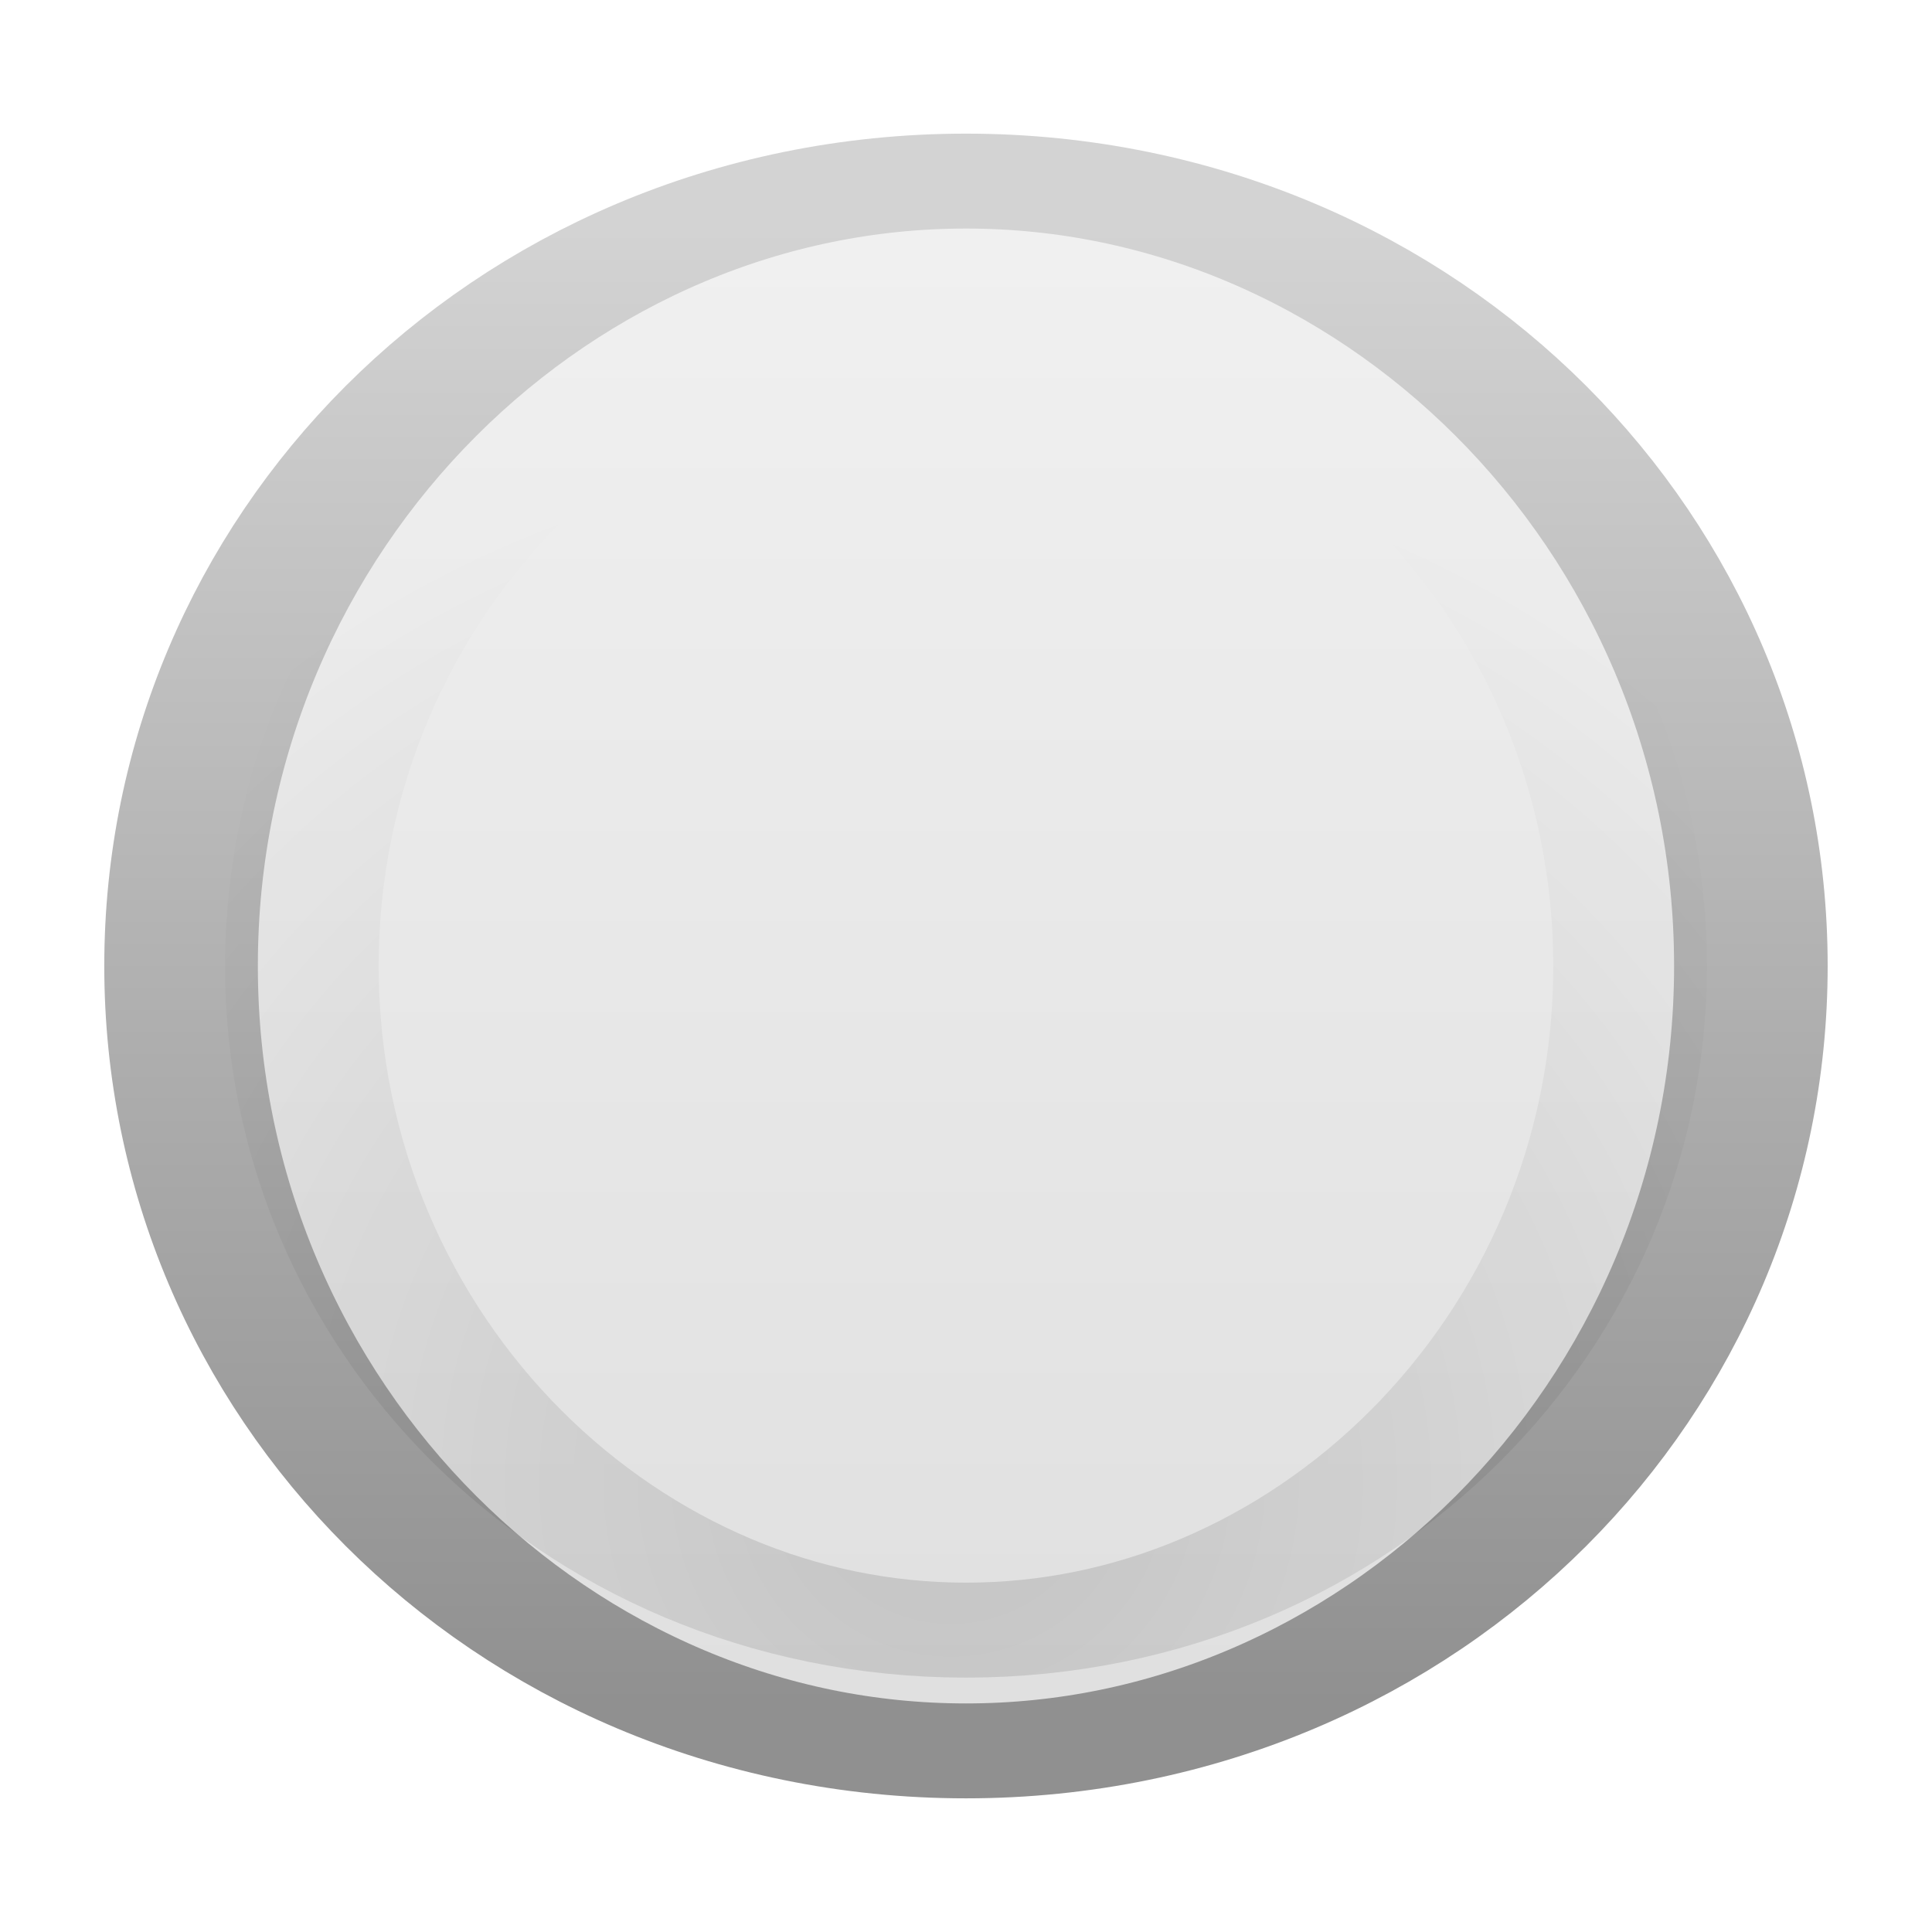
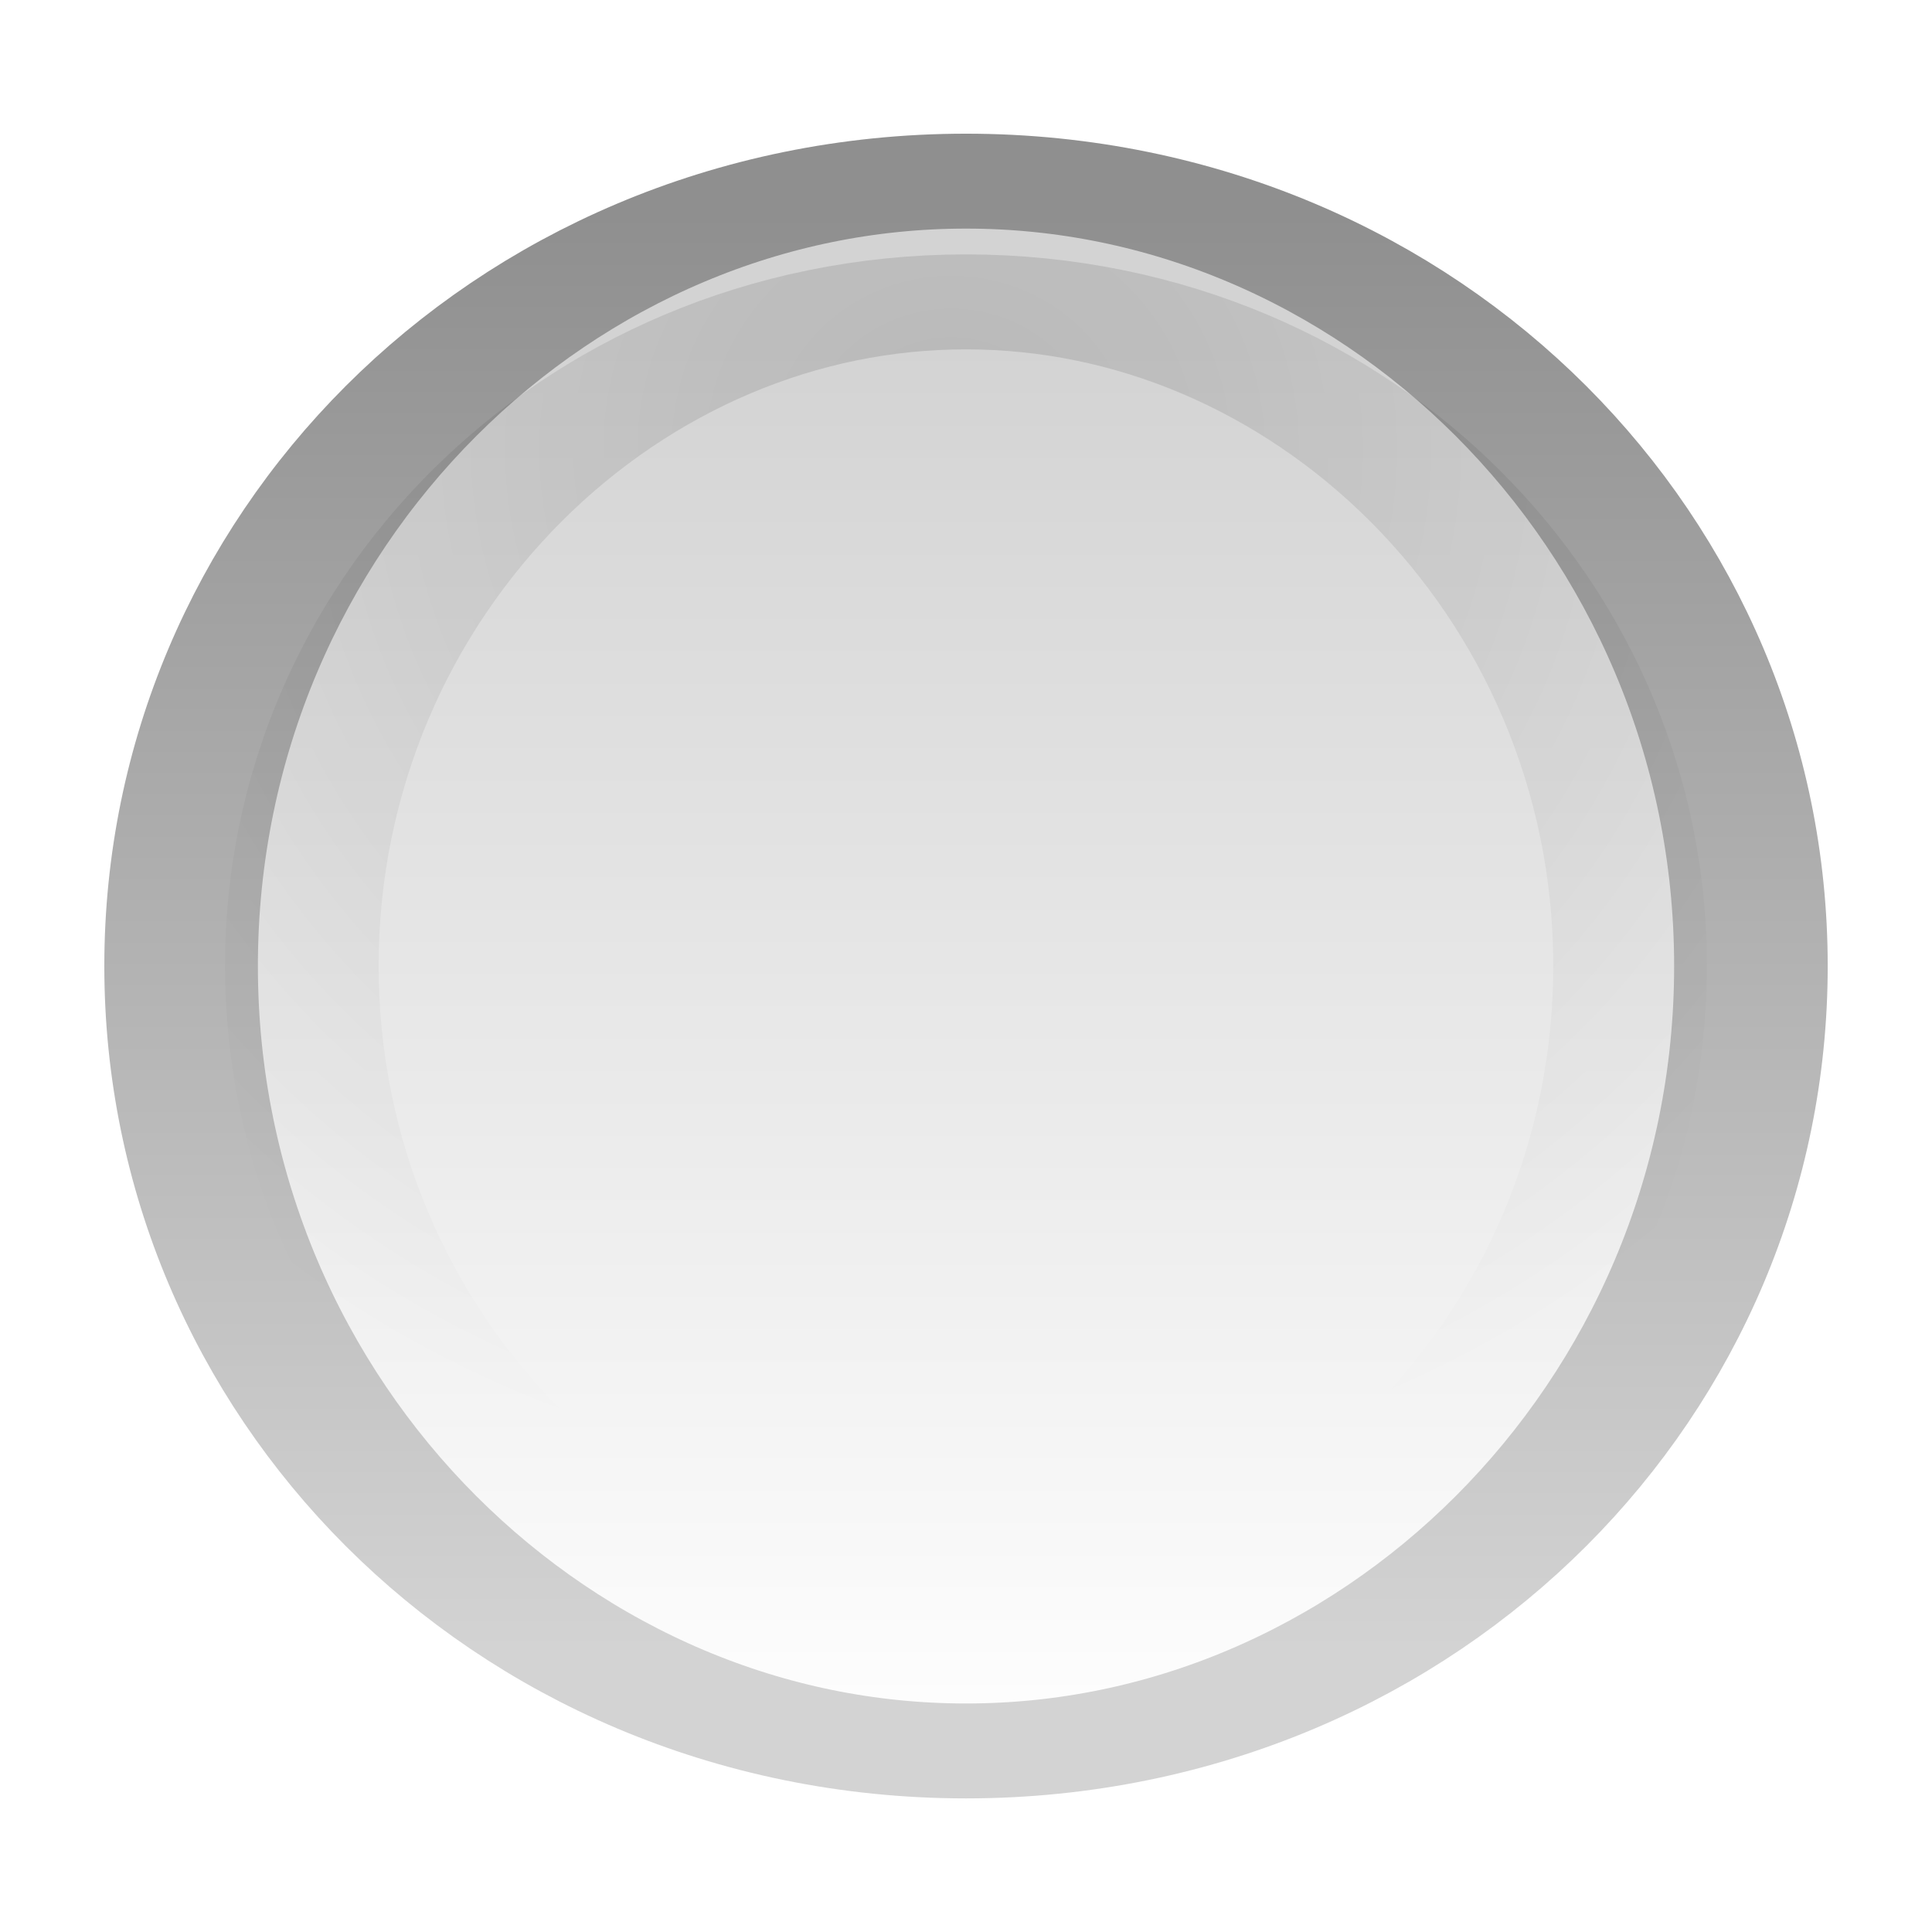
<svg xmlns="http://www.w3.org/2000/svg" xmlns:xlink="http://www.w3.org/1999/xlink" width="16" height="16" id="svg814" version="1.1">
  <defs id="defs816">
-     <linearGradient xlink:href="#linearGradient10354-2" id="linearGradient8378" gradientUnits="userSpaceOnUse" gradientTransform="translate(-1609.993,-78.95843)" x1="1205.575" y1="-186.453" x2="1205.575" y2="-202.346" />
-     <linearGradient id="linearGradient10354-2">
-       <stop id="stop10356-2" offset="0" style="stop-color:#bcbfb8;stop-opacity:1" />
-       <stop id="stop10358-2" offset="1" style="stop-color:#ffffff;stop-opacity:1" />
-     </linearGradient>
-     <linearGradient xlink:href="#linearGradient10332-5" id="linearGradient8380" gradientUnits="userSpaceOnUse" gradientTransform="matrix(0.8494121,0,0,0.8479429,-623.9841,-483.1639)" x1="260.925" y1="233.777" x2="260.925" y2="248.976" />
-     <linearGradient id="linearGradient10332-5">
-       <stop style="stop-color:#d3d7cf;stop-opacity:1" offset="0" id="stop10334-5" />
-       <stop style="stop-color:#8f9985;stop-opacity:1" offset="1" id="stop10336-29" />
-     </linearGradient>
    <linearGradient xlink:href="#linearGradient11577-0-5-0-2" id="linearGradient8358" gradientUnits="userSpaceOnUse" x1="662.534" y1="249.291" x2="662.534" y2="262.5" />
    <linearGradient id="linearGradient11577-0-5-0-2">
-       <stop id="stop11579-5-6-7-4" offset="0" style="stop-color:#e0e0e0;stop-opacity:1;" />
-       <stop id="stop11581-8-0-0-9" offset="1" style="stop-color:#f0f0f0;stop-opacity:1;" />
+       <stop id="stop11579-5-6-7-4" offset="0" style="stop-color:#d3d3d3;stop-opacity:1;" />
+       <stop id="stop11581-8-0-0-9" offset="1" style="stop-color:#ffffff;stop-opacity:1" />
    </linearGradient>
    <linearGradient xlink:href="#linearGradient12415-4-1-5" id="linearGradient8360" gradientUnits="userSpaceOnUse" x1="664.27" y1="261.448" x2="664.27" y2="248.054" />
    <linearGradient id="linearGradient12415-4-1-5">
      <stop id="stop12417-2-8-0" offset="0" style="stop-color:#d3d3d3;stop-opacity:1;" />
-       <stop id="stop12419-5-0-9" offset="1" style="stop-color:#909090;stop-opacity:1;" />
-     </linearGradient>
-     <linearGradient xlink:href="#linearGradient11623-4-5-4" id="linearGradient8362" gradientUnits="userSpaceOnUse" x1="661.046" y1="251.695" x2="661.046" y2="258.264" />
-     <linearGradient id="linearGradient11623-4-5-4">
-       <stop id="stop11625-5-6-0" offset="0" style="stop-color:#2e87e3;stop-opacity:1" />
-       <stop id="stop11627-4-4-9" offset="1" style="stop-color:#76b0ec;stop-opacity:1" />
-     </linearGradient>
-     <linearGradient xlink:href="#linearGradient12387-1-5" id="linearGradient8364" gradientUnits="userSpaceOnUse" x1="662.261" y1="251.665" x2="662.261" y2="259.778" />
-     <linearGradient id="linearGradient12387-1-5">
-       <stop id="stop12389-7-2" offset="0" style="stop-color:#1b6fc5;stop-opacity:1;" />
-       <stop id="stop12391-1-4" offset="1" style="stop-color:#145393;stop-opacity:1" />
-     </linearGradient>
-     <linearGradient xlink:href="#linearGradient11553-0-7-9" id="linearGradient8366" gradientUnits="userSpaceOnUse" x1="660.161" y1="246.696" x2="660.274" y2="260.705" />
-     <linearGradient id="linearGradient11553-0-7-9">
-       <stop id="stop11555-5-9-8" offset="0" style="stop-color:#ffffff;stop-opacity:1;" />
-       <stop id="stop11557-1-9-0" offset="1" style="stop-color:#ffffff;stop-opacity:0;" />
+       <stop id="stop12419-5-0-9" offset="1" style="stop-color:#8f8f8f;stop-opacity:1;" />
    </linearGradient>
    <radialGradient xlink:href="#linearGradient12405-7" id="radialGradient8368" gradientUnits="userSpaceOnUse" gradientTransform="matrix(1.468554,0,0,2.282094,-309.6513,-324.3594)" cx="660.866" cy="251.413" fx="660.866" fy="251.413" r="5.029" />
    <linearGradient id="linearGradient12405-7">
      <stop id="stop12407-9" offset="0" style="stop-color:#000000;stop-opacity:1;" />
      <stop id="stop12409-7" offset="1" style="stop-color:#000000;stop-opacity:0;" />
    </linearGradient>
-     <radialGradient xlink:href="#linearGradient12692-5-0" id="radialGradient8370" gradientUnits="userSpaceOnUse" gradientTransform="matrix(2.414389,0,0,1.72137,-937.7666,-194.0944)" cx="663.019" cy="269.828" fx="663.019" fy="269.828" r="2.386" />
-     <linearGradient id="linearGradient12692-5-0">
-       <stop id="stop12694-4-1" offset="0" style="stop-color:#ffffff;stop-opacity:1;" />
-       <stop id="stop12696-5-2" offset="1" style="stop-color:#ffffff;stop-opacity:0;" />
-     </linearGradient>
-     <radialGradient r="2.386" fy="269.828" fx="663.019" cy="269.828" cx="663.019" gradientTransform="matrix(2.414389,0,0,1.72137,-937.7666,-194.0944)" gradientUnits="userSpaceOnUse" id="radialGradient5029" xlink:href="#linearGradient12692-5-0" />
-     <linearGradient xlink:href="#linearGradient11577-0-5-0-2" id="linearGradient3027" gradientUnits="userSpaceOnUse" x1="662.534" y1="249.291" x2="662.534" y2="262.5" />
-     <linearGradient xlink:href="#linearGradient12415-4-1-5" id="linearGradient3029" gradientUnits="userSpaceOnUse" x1="664.27" y1="261.448" x2="664.27" y2="248.054" />
-     <radialGradient xlink:href="#linearGradient12405-7" id="radialGradient3031" gradientUnits="userSpaceOnUse" gradientTransform="matrix(1.468554,0,0,2.282094,-309.6513,-324.3594)" cx="660.866" cy="251.413" fx="660.866" fy="251.413" r="5.029" />
-     <linearGradient xlink:href="#linearGradient12415-4-1-5" id="linearGradient3803" gradientUnits="userSpaceOnUse" x1="664.002" y1="261.94" x2="664.002" y2="248.194" />
-     <linearGradient xlink:href="#linearGradient11577-0-5-0-2" id="linearGradient3805" gradientUnits="userSpaceOnUse" x1="662.182" y1="247.212" x2="662.182" y2="260.958" />
-     <linearGradient xlink:href="#linearGradient11577-0-5-0-2" id="linearGradient3032" gradientUnits="userSpaceOnUse" x1="662.182" y1="247.212" x2="662.182" y2="260.958" />
-     <linearGradient xlink:href="#linearGradient12415-4-1-5" id="linearGradient3034" gradientUnits="userSpaceOnUse" x1="664.002" y1="261.94" x2="664.002" y2="248.194" />
-     <radialGradient xlink:href="#linearGradient12405-7" id="radialGradient3036" gradientUnits="userSpaceOnUse" gradientTransform="matrix(1.468554,0,0,2.282094,-309.6513,-324.3594)" cx="660.866" cy="251.413" fx="660.866" fy="251.413" r="5.029" />
-     <linearGradient xlink:href="#linearGradient11577-0-5-0-2" id="linearGradient3035" gradientUnits="userSpaceOnUse" x1="660.968" y1="248.334" x2="660.968" y2="261.8" />
  </defs>
  <g id="layer1" transform="translate(0,-1036.362)">
    <g transform="translate(-1031,770.3622)" id="g6305" style="display:inline;enable-background:new">
-       <path transform="matrix(1.441943,0,0,-0.8911694,85.92155,501.3077)" d="m 665.476,255.067 a 4.508,7.294 0 1 1 -9.016,0 4.508,7.294 0 1 1 9.016,0 z" id="path6307" style="color:#000000;fill:url(#linearGradient3035);fill-opacity:1;fill-rule:nonzero;stroke:url(#linearGradient3034);stroke-width:0.882;stroke-linecap:square;stroke-linejoin:round;stroke-miterlimit:4;stroke-opacity:1;stroke-dasharray:none;stroke-dashoffset:100;marker:none;visibility:visible;display:inline;overflow:visible;enable-background:new" />
-       <path style="opacity:0.13;fill:none;stroke:url(#radialGradient3036);stroke-width:1.043;stroke-linecap:square;stroke-linejoin:round;stroke-miterlimit:4;stroke-opacity:1;stroke-dasharray:none;stroke-dashoffset:100" id="path6313" d="m 665.476,255.067 a 4.508,7.294 0 1 1 -9.016,0 4.508,7.294 0 1 1 9.016,0 z" transform="matrix(1.220106,0,0,-0.7540666,232.5488,466.3374)" />
+       <path transform="matrix(1.441944,0,0,0.8911697,85.92127,46.6922)" d="m 665.476,255.067 c 0,4.028 -2.018,7.294 -4.508,7.294 -2.49,0 -4.508,-3.266 -4.508,-7.294 0,-4.028 2.018,-7.294 4.508,-7.294 2.49,0 4.508,3.266 4.508,7.294 z" id="path6307" style="color:#000000;fill:url(#linearGradient8358);fill-opacity:1;fill-rule:nonzero;stroke:url(#linearGradient8360);stroke-width:0.882;stroke-linecap:square;stroke-linejoin:round;stroke-miterlimit:4;stroke-opacity:1;stroke-dasharray:none;stroke-dashoffset:100;marker:none;visibility:visible;display:inline;overflow:visible;enable-background:new" />
+       <path style="opacity:0.13;fill:none;stroke:url(#radialGradient8368);stroke-width:1.043;stroke-linecap:square;stroke-linejoin:round;stroke-miterlimit:4;stroke-opacity:1;stroke-dasharray:none;stroke-dashoffset:100" id="path6313" d="m 665.476,255.067 c 0,4.028 -2.018,7.294 -4.508,7.294 -2.49,0 -4.508,-3.266 -4.508,-7.294 0,-4.028 2.018,-7.294 4.508,-7.294 2.49,0 4.508,3.266 4.508,7.294 z" transform="matrix(1.220106,0,0,0.7540668,232.5486,81.66258)" />
    </g>
  </g>
</svg>
